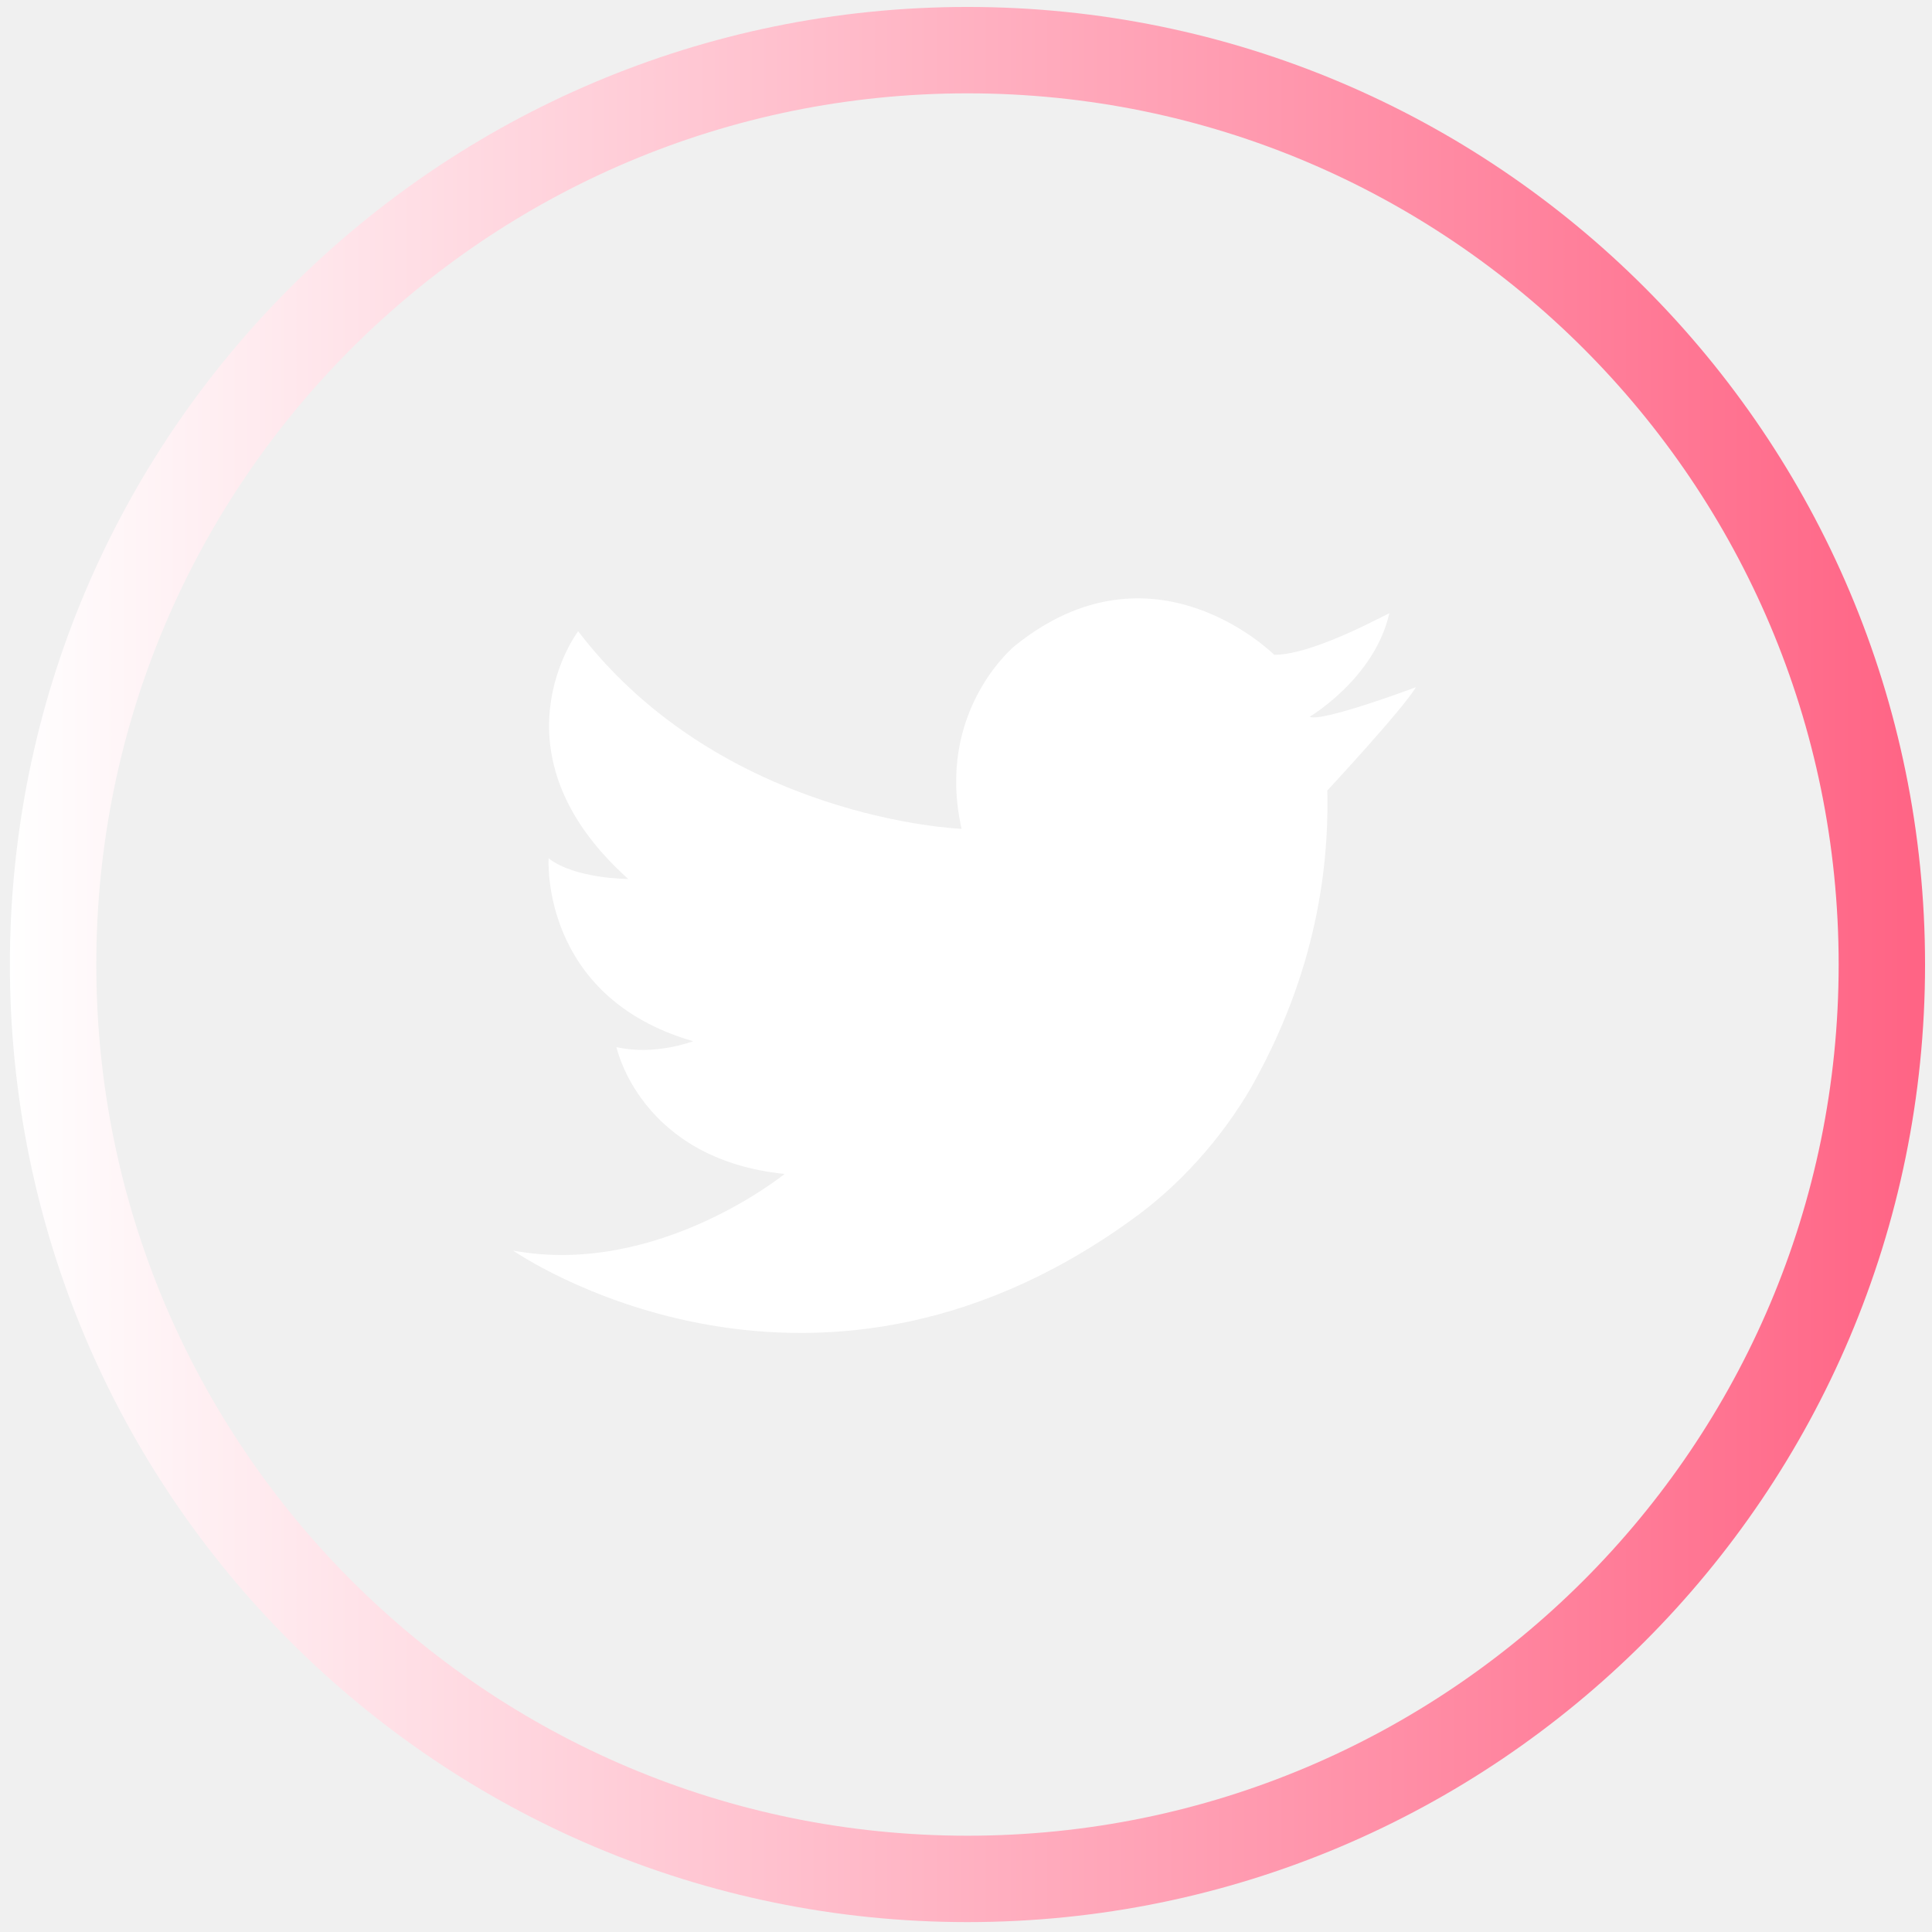
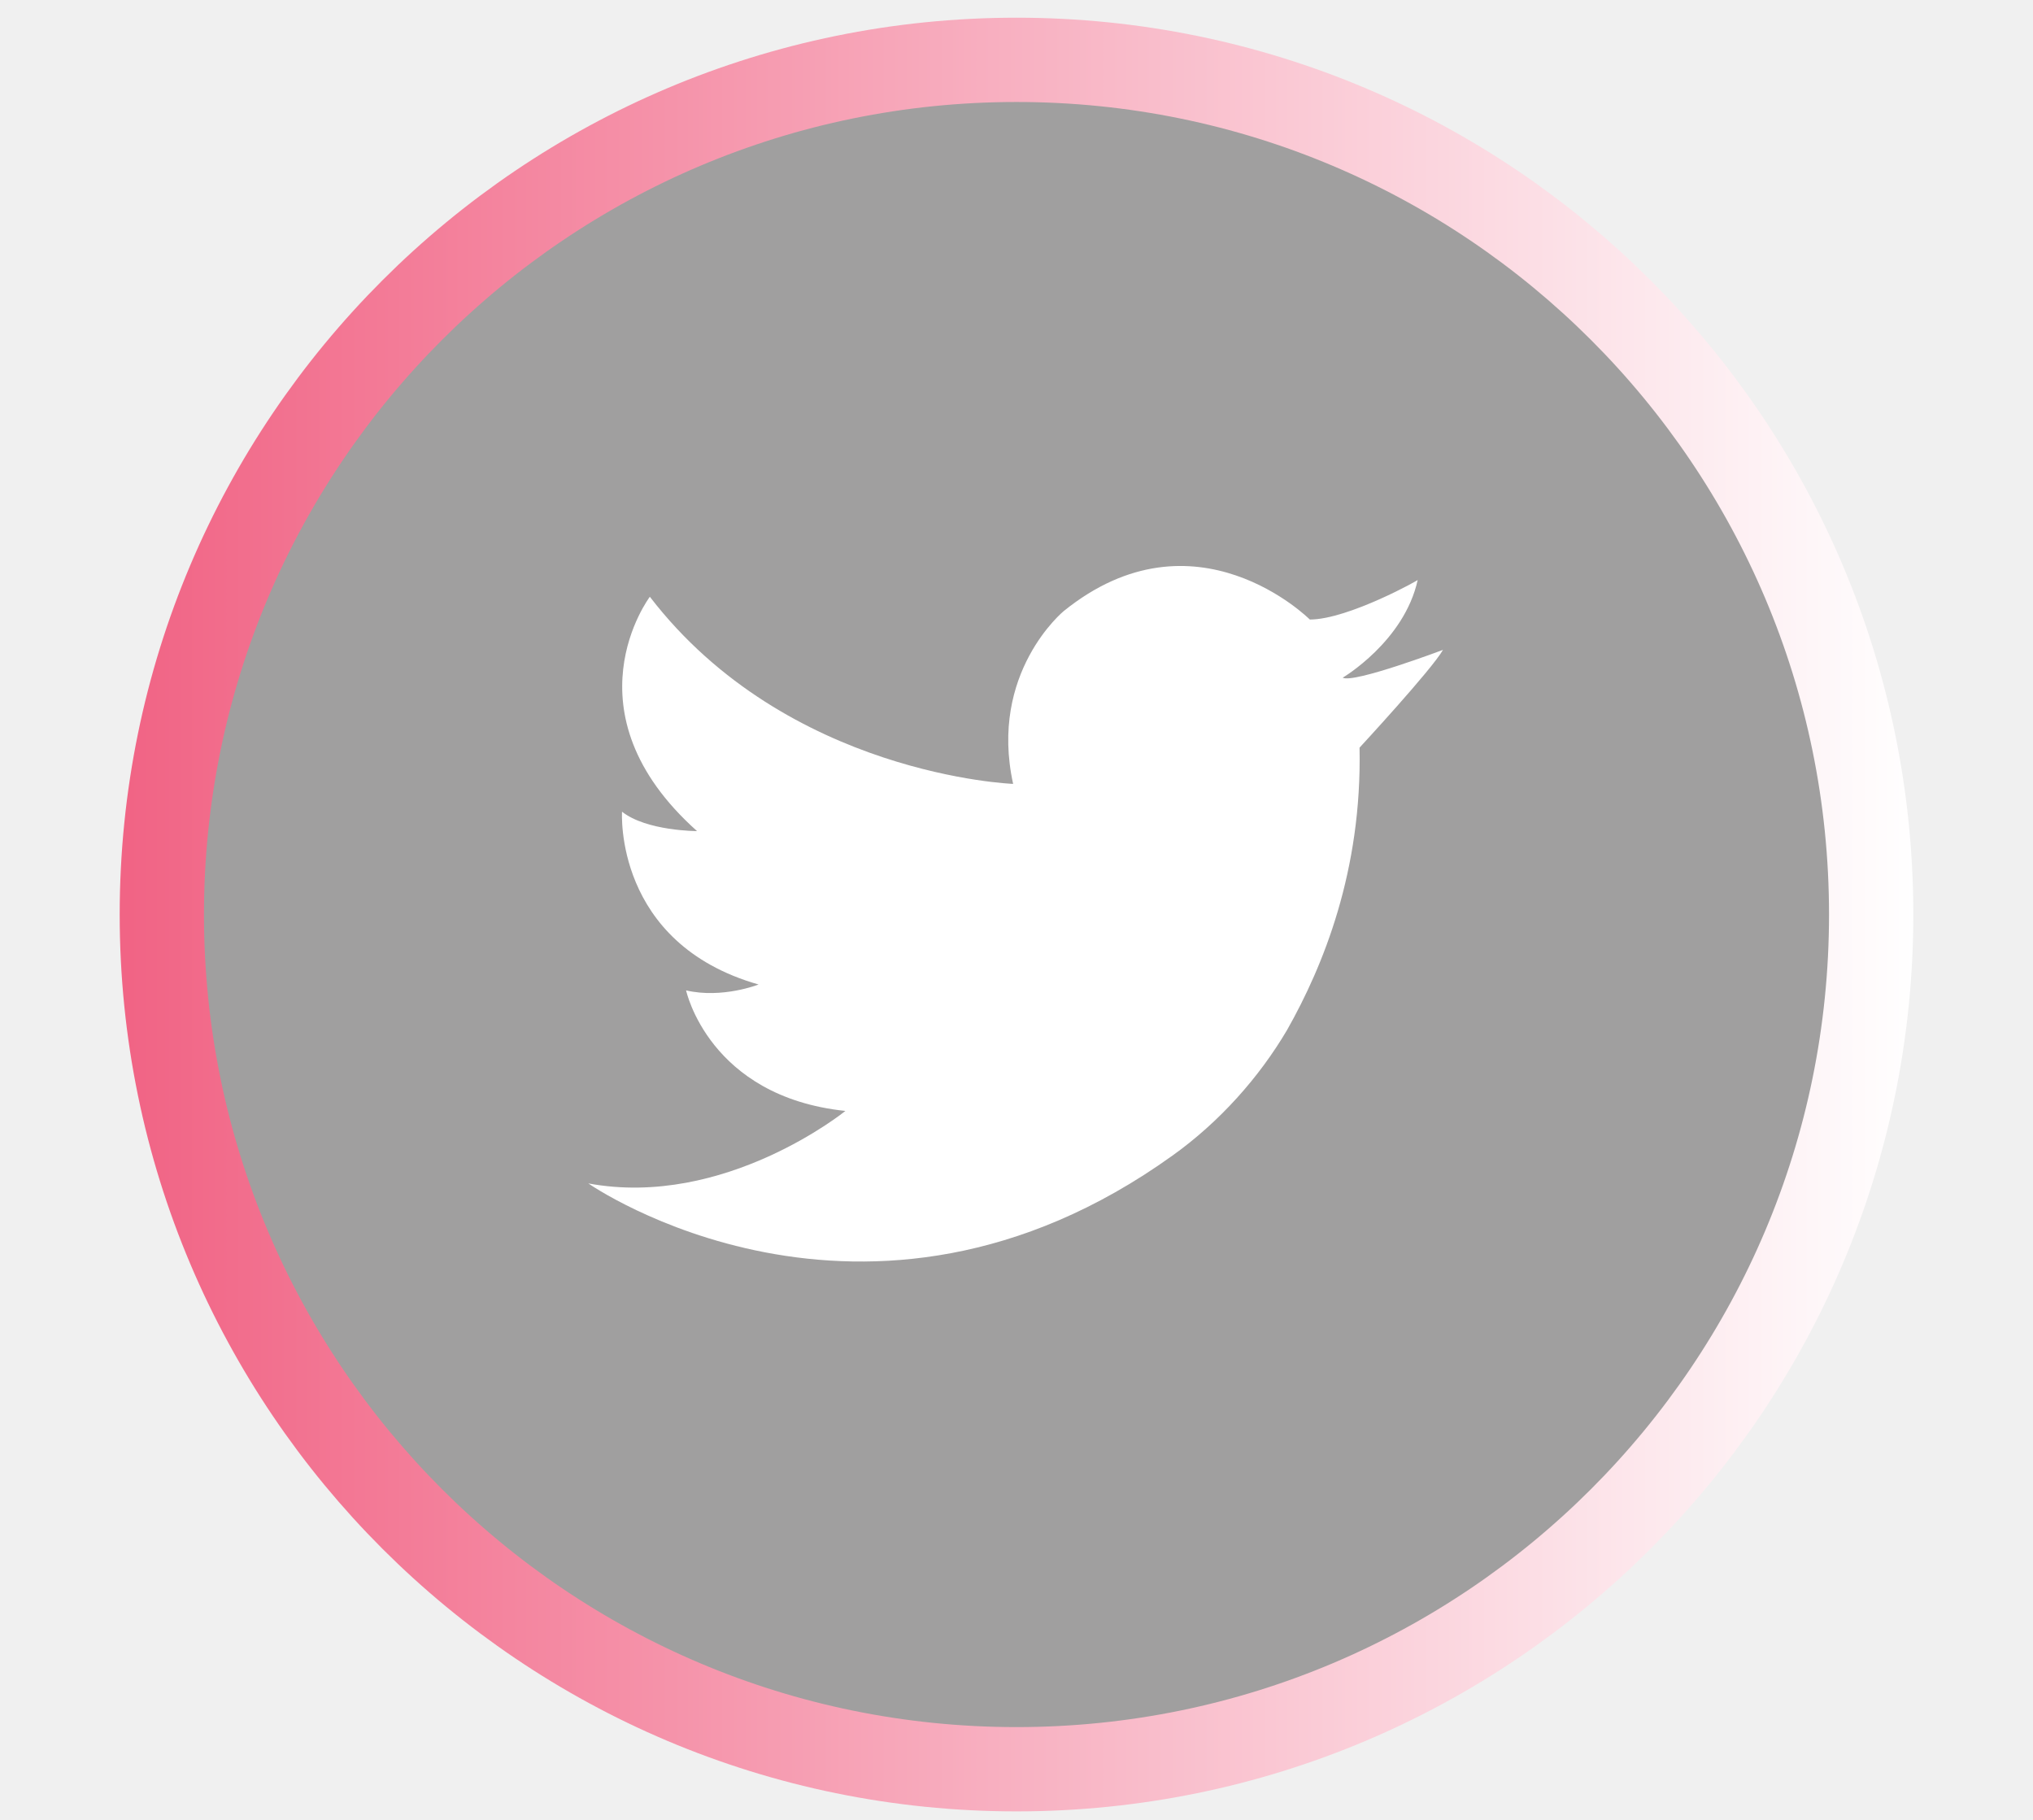
- <svg xmlns="http://www.w3.org/2000/svg" version="1.1" id="Layer_1" x="0px" y="0px" viewBox="-362 274.5 65.5 65.5" style="enable-background:new -362 274.5 65.5 65.5;" xml:space="preserve">
+ <svg xmlns="http://www.w3.org/2000/svg" version="1.1" id="Layer_1" x="0px" y="0px" viewBox="0 0 241.2 215.9" style="enable-background:new 0 0 241.2 215.9;" xml:space="preserve">
  <style type="text/css">
- 	.st0{fill:none;stroke:url(#SVGID_1_);stroke-width:2.929;stroke-miterlimit:10;}
- 	.st1{fill:none;stroke:#ECB6D4;stroke-width:0.972;stroke-miterlimit:10;}
- 	.st2{fill:#FFFFFF;}
+ 	.st0{fill:#A09F9F;stroke:url(#SVGID_1_);stroke-width:10;stroke-miterlimit:10;}
+ 	.st1{fill:#FFFFFF;}
</style>
  <g>
-     <linearGradient id="SVGID_1_" gradientUnits="userSpaceOnUse" x1="-361.762" y1="307.238" x2="-296.738" y2="307.238">
+     <linearGradient id="SVGID_1_" gradientUnits="userSpaceOnUse" x1="-200.657" y1="-106.58" x2="12.53" y2="-106.58" gradientTransform="matrix(-1 0 0 -1 26.7 1.874)">
      <stop offset="0" style="stop-color:#FFFFFF" />
-       <stop offset="0.995" style="stop-color:#FF6485" />
+       <stop offset="0.995" style="stop-color:#F16485" />
    </linearGradient>
-     <circle class="st0" cx="-329.2" cy="307.2" r="31" />
+     <circle class="st0" cx="120.6" cy="108.5" r="101.4" />
  </g>
  <g>
-     <circle class="st1" cx="-246.4" cy="307.2" r="31.8" />
-   </g>
-   <g>
-     <path class="st2" d="M-318.8,296.7c0,0-4.1-4.1-8.8-0.3c0,0-2.7,2.2-1.8,6.2c0,0-8.1-0.3-13-6.7c0,0-3.1,4.1,1.7,8.4   c0,0-1.8,0-2.7-0.7c0,0-0.3,4.7,4.9,6.2c0,0-1.3,0.5-2.6,0.2c0,0,0.8,3.8,5.7,4.3c0,0-4.3,3.5-9.2,2.6c0,0,9.9,6.9,20.9-1   c1.7-1.2,3.1-2.8,4.1-4.5c1.3-2.3,2.7-5.7,2.6-10.1c0,0,2.6-2.8,3-3.5c0,0-3.2,1.2-3.6,1c0,0,2.2-1.3,2.7-3.5   C-314.8,295.2-317.4,296.7-318.8,296.7z" />
-   </g>
-   <g>
-     <path class="st2" d="M-235.5,296.7c0,0-4.1-4.1-8.8-0.3c0,0-2.7,2.2-1.8,6.2c0,0-8.1-0.3-13-6.7c0,0-3.1,4.1,1.7,8.4   c0,0-1.8,0-2.7-0.7c0,0-0.3,4.7,4.9,6.2c0,0-1.3,0.5-2.6,0.2c0,0,0.8,3.8,5.7,4.3c0,0-4.3,3.5-9.2,2.6c0,0,9.9,6.9,20.9-1   c1.7-1.2,3.1-2.8,4.1-4.5c1.3-2.3,2.7-5.7,2.6-10.1c0,0,2.6-2.8,3-3.5c0,0-3.2,1.2-3.6,1c0,0,2.2-1.3,2.7-3.5   C-231.5,295.2-234.1,296.7-235.5,296.7z" />
+     <path class="st1" d="M155.4,73.5c0,0-13.6-13.6-29.2-1c0,0-8.9,7.3-6,20.5c0,0-26.8-1-43.1-22.2c0,0-10.3,13.6,5.6,27.8   c0,0-6,0-8.9-2.3c0,0-1,15.6,16.2,20.5c0,0-4.3,1.7-8.6,0.7c0,0,2.7,12.6,18.9,14.3c0,0-14.3,11.6-30.5,8.6c0,0,32.8,22.9,69.3-3.3   c5.6-4,10.3-9.3,13.6-14.9c4.3-7.6,8.9-18.9,8.6-33.5c0,0,8.6-9.3,9.9-11.6c0,0-10.6,4-11.9,3.3c0,0,7.3-4.3,8.9-11.6   C168.7,68.6,160,73.5,155.4,73.5z" />
  </g>
</svg>
